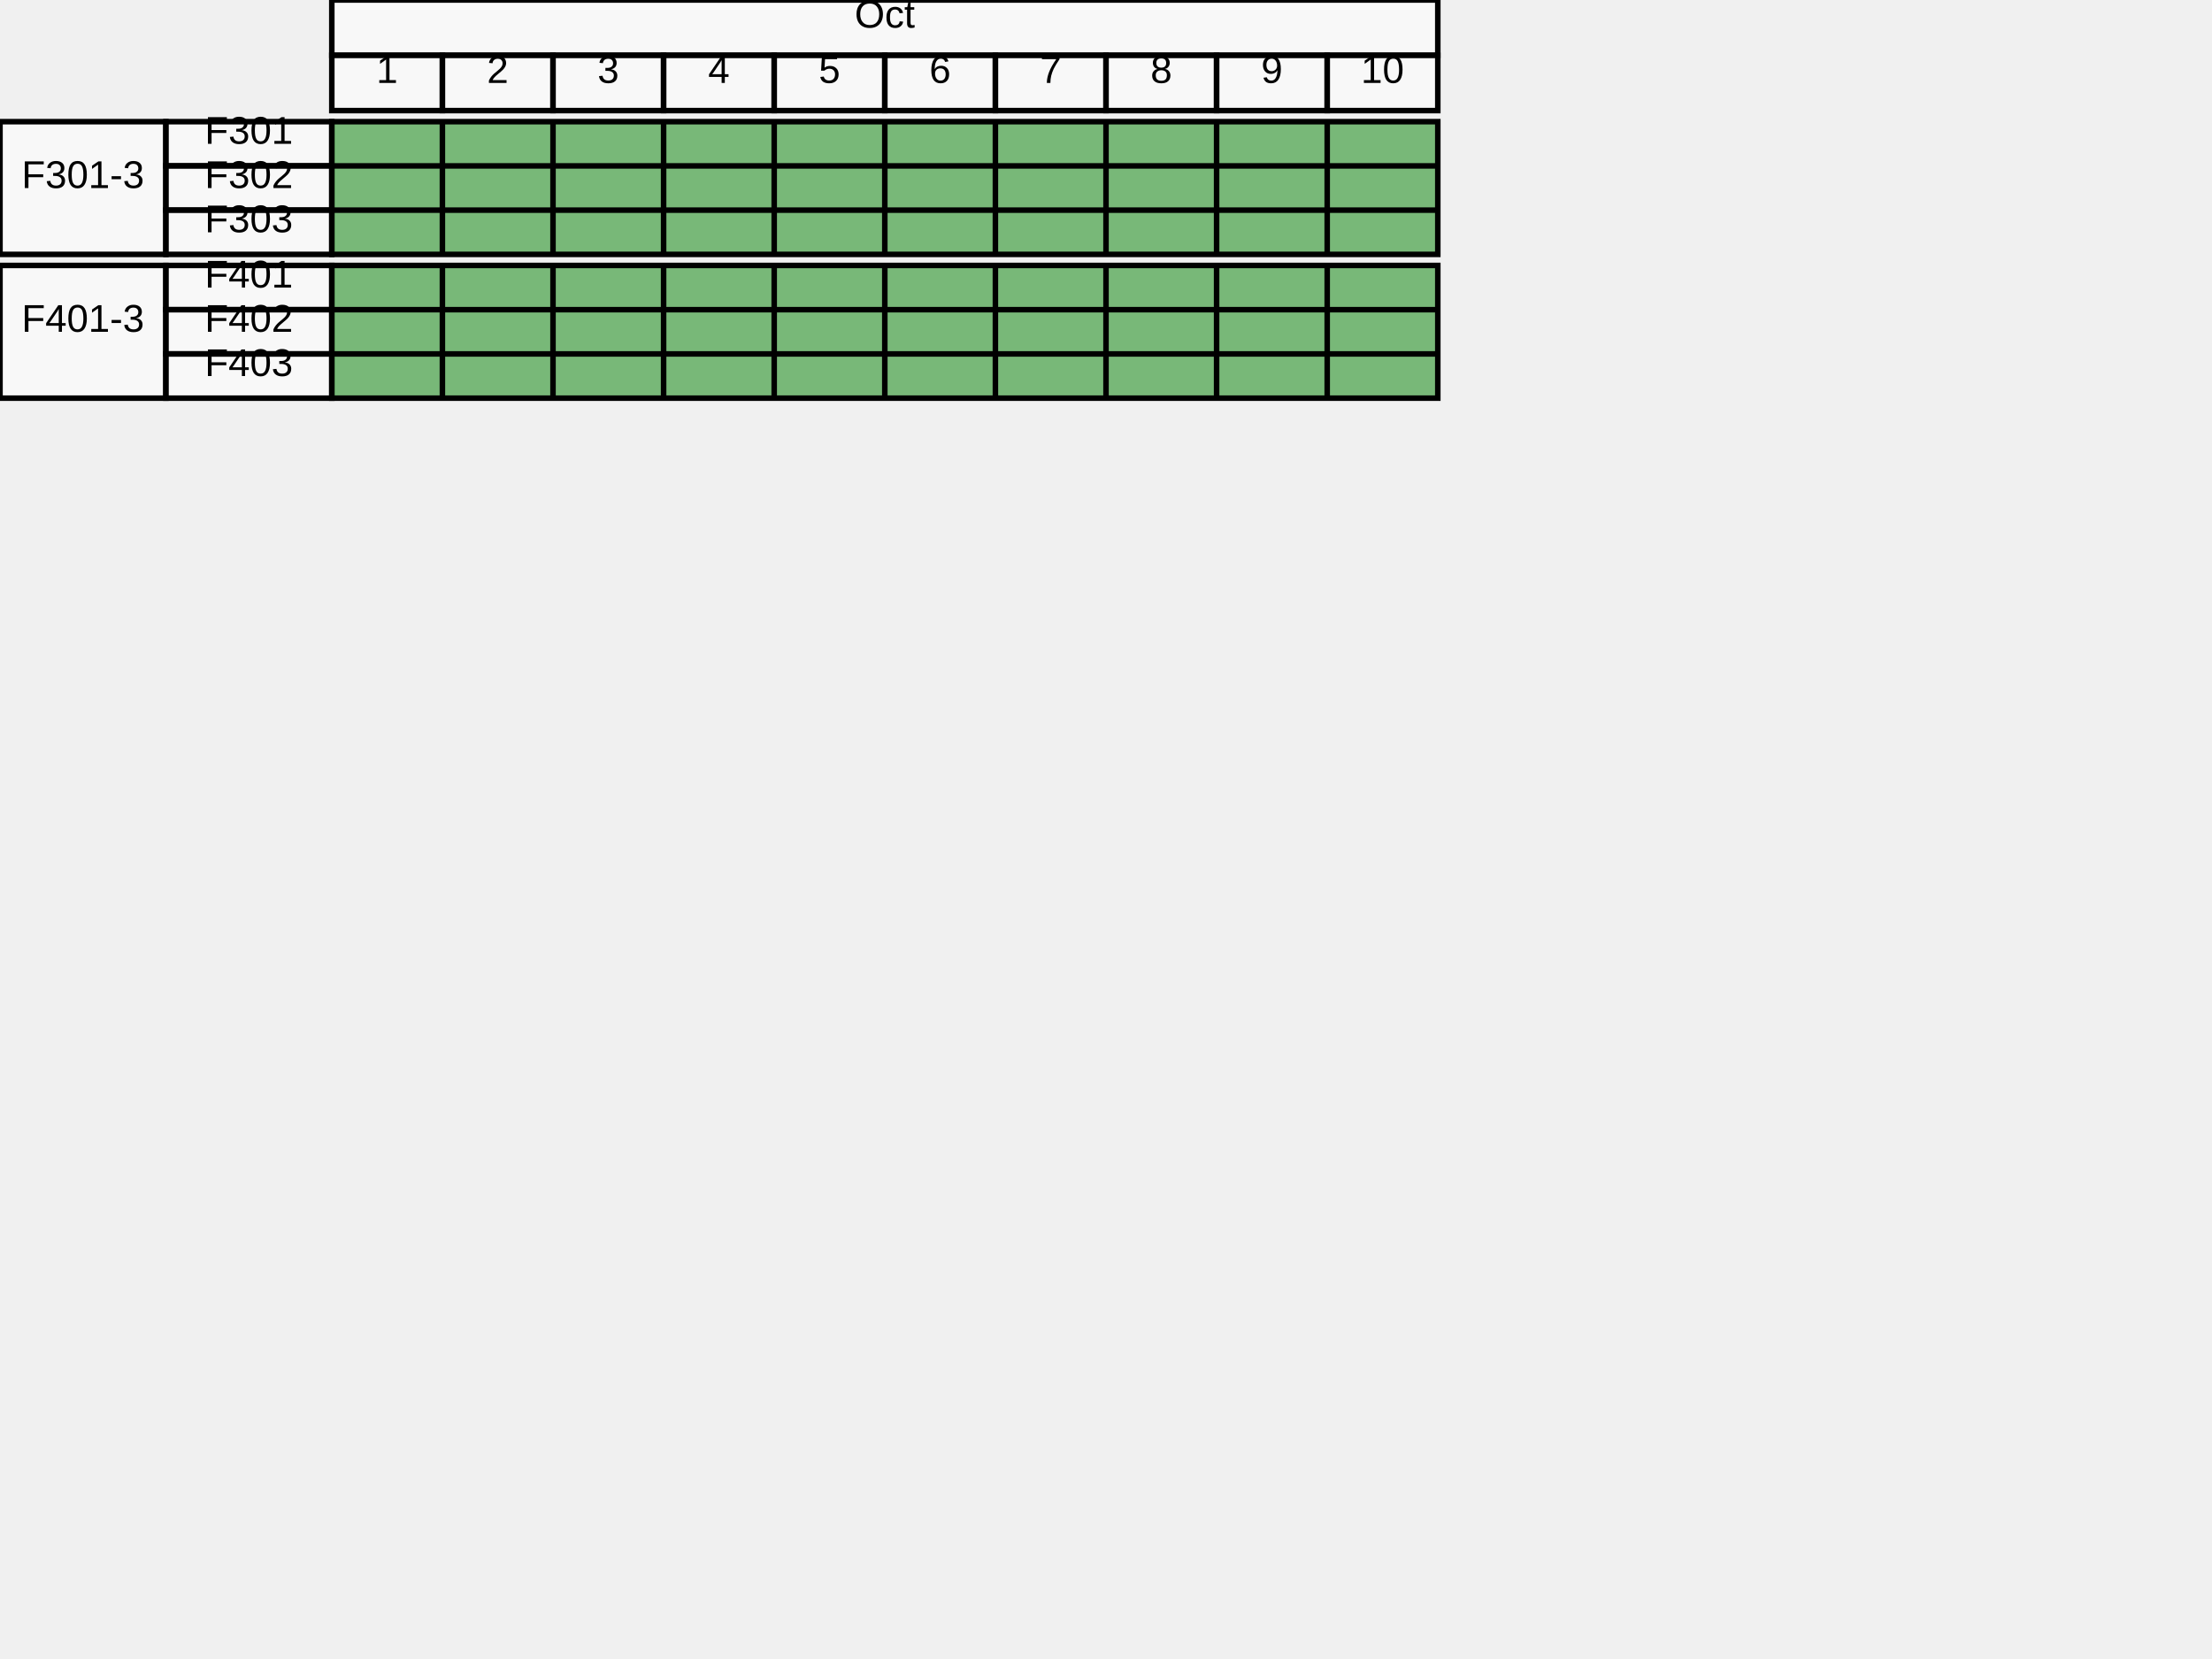
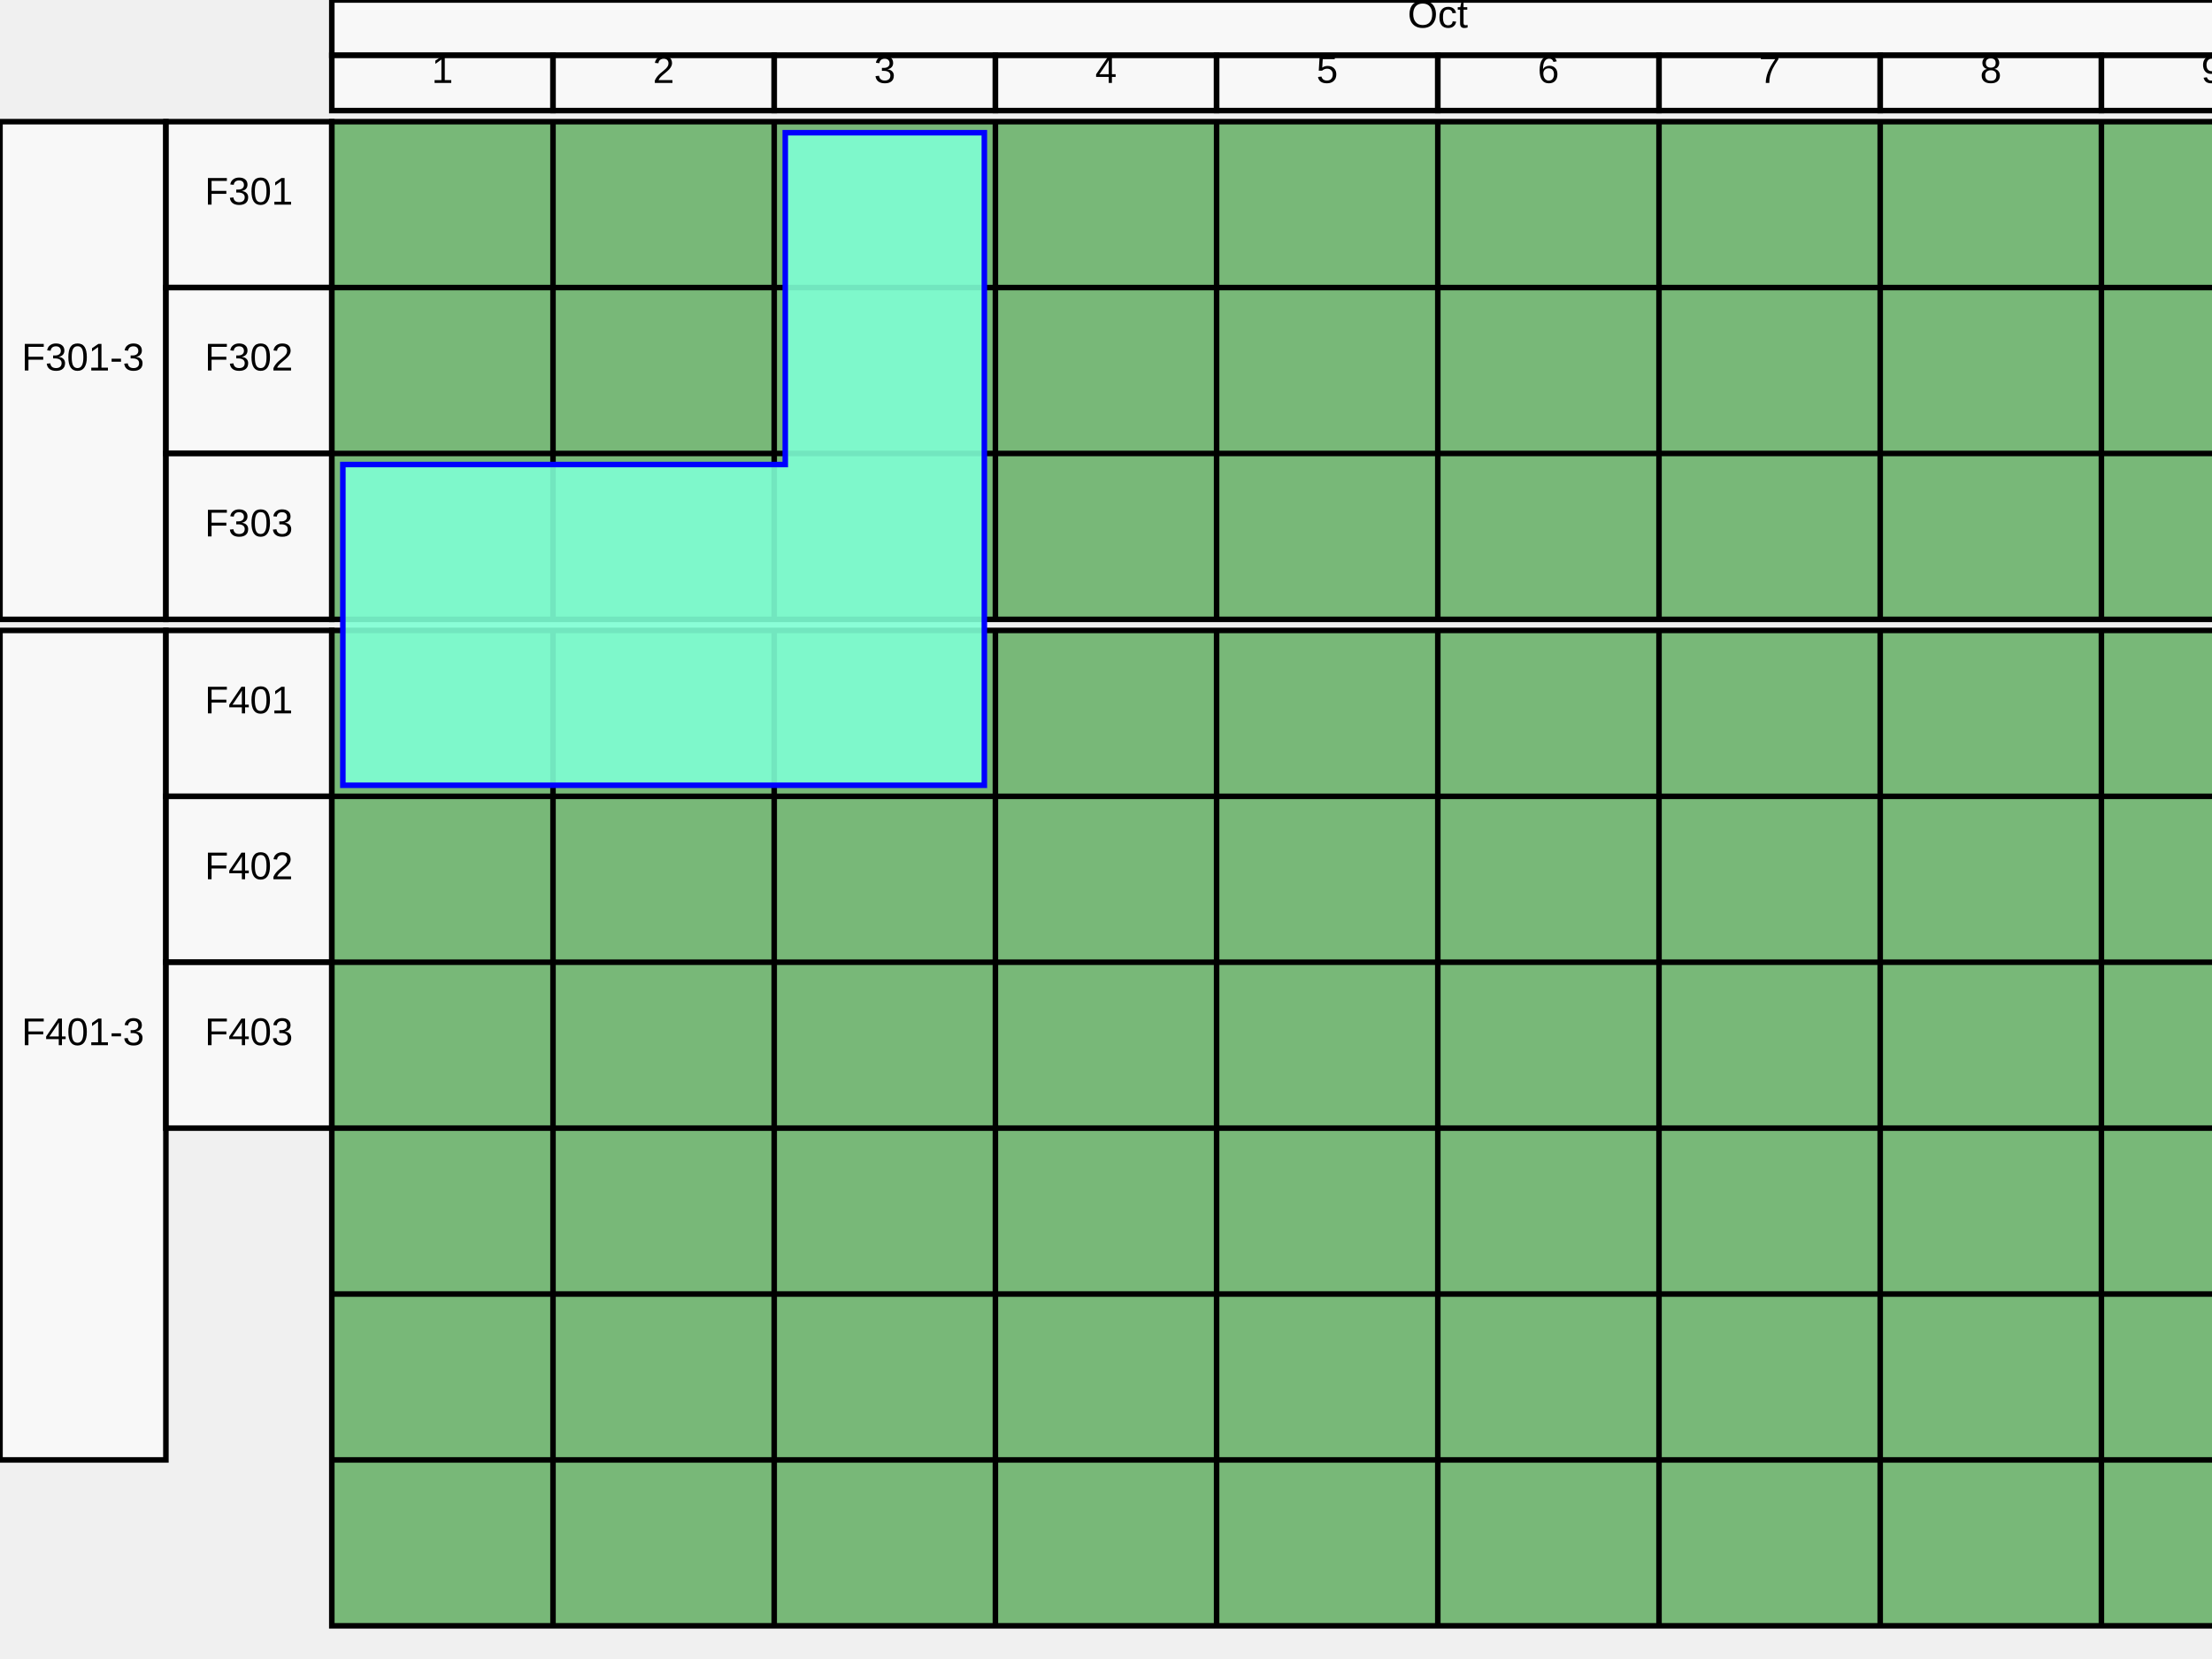
<svg xmlns="http://www.w3.org/2000/svg" height="300" preserveAspectRatio="xMidYMid meet" viewBox="0 0 400 300" width="400">
  <defs>
    <style>

path{
    fill: green;
    stroke : black;
    stroke-width: 1;
    stroke-opacity : 1.0;
    fill-opacity : 0.5;
}

polygon{
    fill : green;
    stroke : blue;
    stroke-width : 1;
    stroke-opacity : 1.0;
    fill-opacity : 0.5;
}

rect{
    fill : white;
    stroke : black;
    stroke-width : 1;
    stroke-opacity : 1.0;
    fill-opacity : 0.5;
}

text{
    font-family : Arial;
    font-size : 7px;
    text-anchor : middle;
    fill : black;
    font-weight : normal;
    transform: translateY(0.3em);
}

+ .project{
+     fill: aquamarine;
+     fill-opacity : 0.9;
+     rx:2px;
+     ry:2px;
+ }
+ 
</style>
  </defs>
-   <rect height="10" width="200" x="60" y="0" />
-   <text x="160" y="5">
+   <rect height="10" width="400" x="60" y="0" />
+   <text x="260" y="5">
Oct
</text>
-   <rect height="10" width="20" x="60" y="10" />
-   <text x="70" y="15">
+   <rect height="10" width="40" x="60" y="10" />
+   <text x="80" y="15">
1
</text>
-   <rect height="10" width="20" x="80" y="10" />
-   <text x="90" y="15">
+   <rect height="10" width="40" x="100" y="10" />
+   <text x="120" y="15">
2
</text>
-   <rect height="10" width="20" x="100" y="10" />
-   <text x="110" y="15">
+   <rect height="10" width="40" x="140" y="10" />
+   <text x="160" y="15">
3
</text>
-   <rect height="10" width="20" x="120" y="10" />
-   <text x="130" y="15">
+   <rect height="10" width="40" x="180" y="10" />
+   <text x="200" y="15">
4
</text>
-   <rect height="10" width="20" x="140" y="10" />
-   <text x="150" y="15">
+   <rect height="10" width="40" x="220" y="10" />
+   <text x="240" y="15">
5
</text>
-   <rect height="10" width="20" x="160" y="10" />
-   <text x="170" y="15">
+   <rect height="10" width="40" x="260" y="10" />
+   <text x="280" y="15">
6
</text>
-   <rect height="10" width="20" x="180" y="10" />
-   <text x="190" y="15">
+   <rect height="10" width="40" x="300" y="10" />
+   <text x="320" y="15">
7
</text>
-   <rect height="10" width="20" x="200" y="10" />
-   <text x="210" y="15">
+   <rect height="10" width="40" x="340" y="10" />
+   <text x="360" y="15">
8
</text>
-   <rect height="10" width="20" x="220" y="10" />
-   <text x="230" y="15">
+   <rect height="10" width="40" x="380" y="10" />
+   <text x="400" y="15">
9
</text>
-   <rect height="10" width="20" x="240" y="10" />
-   <text x="250" y="15">
+   <rect height="10" width="40" x="420" y="10" />
+   <text x="440" y="15">
10
</text>
-   <rect height="24" width="30" x="0" y="22" />
-   <text x="15" y="34">
+   <rect height="90" width="30" x="0" y="22" />
+   <text x="15" y="67">
F301-3
</text>
-   <rect height="8" width="30" x="30" y="22" />
-   <text x="45" y="26">
+   <rect height="30" width="30" x="30" y="22" />
+   <text x="45" y="37">
F301
</text>
-   <rect height="8" width="30" x="30" y="30" />
-   <text x="45" y="34">
+   <rect height="30" width="30" x="30" y="52" />
+   <text x="45" y="67">
F302
</text>
-   <rect height="8" width="30" x="30" y="38" />
-   <text x="45" y="42">
+   <rect height="30" width="30" x="30" y="82" />
+   <text x="45" y="97">
F303
</text>
-   <path d="M60,22 H260 V46 H60 V22 Z  M80,22 V46  M100,22 V46  M120,22 V46  M140,22 V46  M160,22 V46  M180,22 V46  M200,22 V46  M220,22 V46  M240,22 V46  M60,30 H260  M60,38 H260  " />
-   <rect height="24" width="30" x="0" y="48" />
-   <text x="15" y="60">
+   <path d="M60,22 H460 V112 H60 V22 Z  M100,22 V112  M140,22 V112  M180,22 V112  M220,22 V112  M260,22 V112  M300,22 V112  M340,22 V112  M380,22 V112  M420,22 V112  M60,52 H460  M60,82 H460  " />
+   <rect height="150" width="30" x="0" y="114" />
+   <text x="15" y="189">
F401-3
</text>
-   <rect height="8" width="30" x="30" y="48" />
-   <text x="45" y="52">
+   <rect height="30" width="30" x="30" y="114" />
+   <text x="45" y="129">
F401
</text>
-   <rect height="8" width="30" x="30" y="56" />
-   <text x="45" y="60">
+   <rect height="30" width="30" x="30" y="144" />
+   <text x="45" y="159">
F402
</text>
-   <rect height="8" width="30" x="30" y="64" />
-   <text x="45" y="68">
+   <rect height="30" width="30" x="30" y="174" />
+   <text x="45" y="189">
F403
</text>
-   <path d="M60,48 H260 V72 H60 V48 Z  M80,48 V72  M100,48 V72  M120,48 V72  M140,48 V72  M160,48 V72  M180,48 V72  M200,48 V72  M220,48 V72  M240,48 V72  M60,56 H260  M60,64 H260  " />
+   <path d="M60,114 H460 V294 H60 V114 Z  M100,114 V294  M140,114 V294  M180,114 V294  M220,114 V294  M260,114 V294  M300,114 V294  M340,114 V294  M380,114 V294  M420,114 V294  M60,144 H460  M60,174 H460  M60,204 H460  M60,234 H460  M60,264 H460  " />
+   <polygon class="project" points="62,84 62,142 178,142 178,24 142,24 142,84 " />
</svg>
